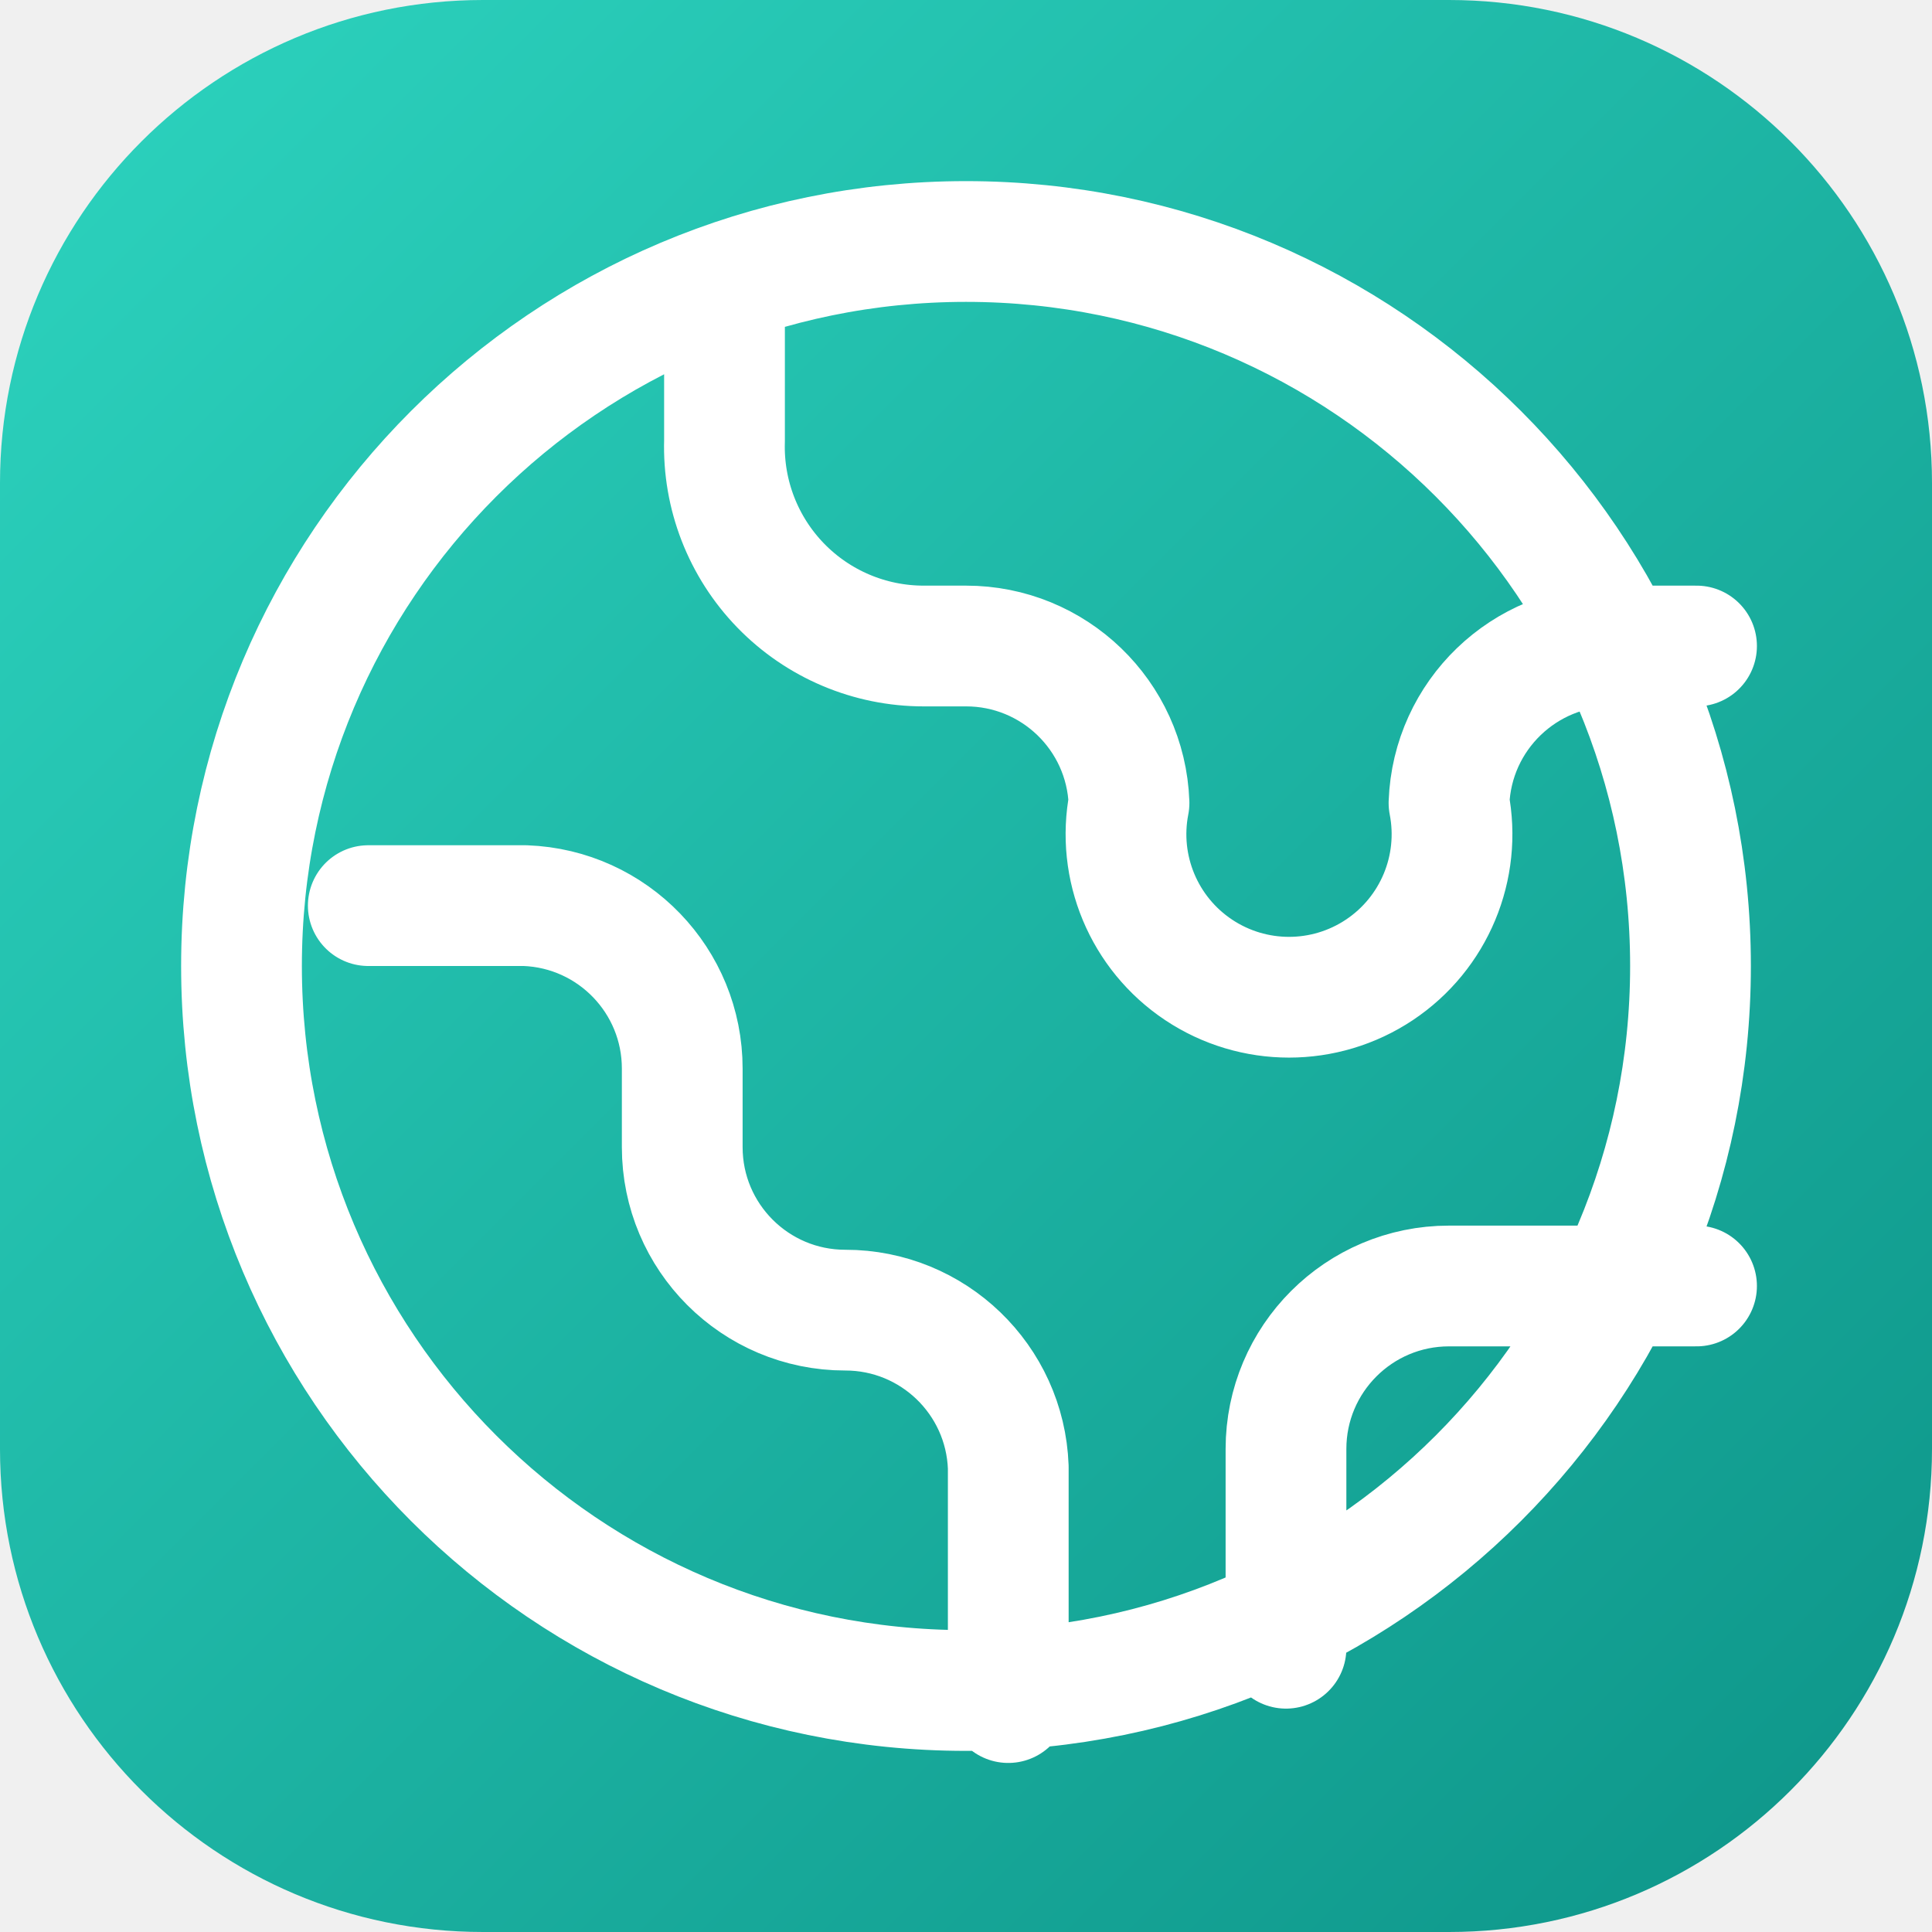
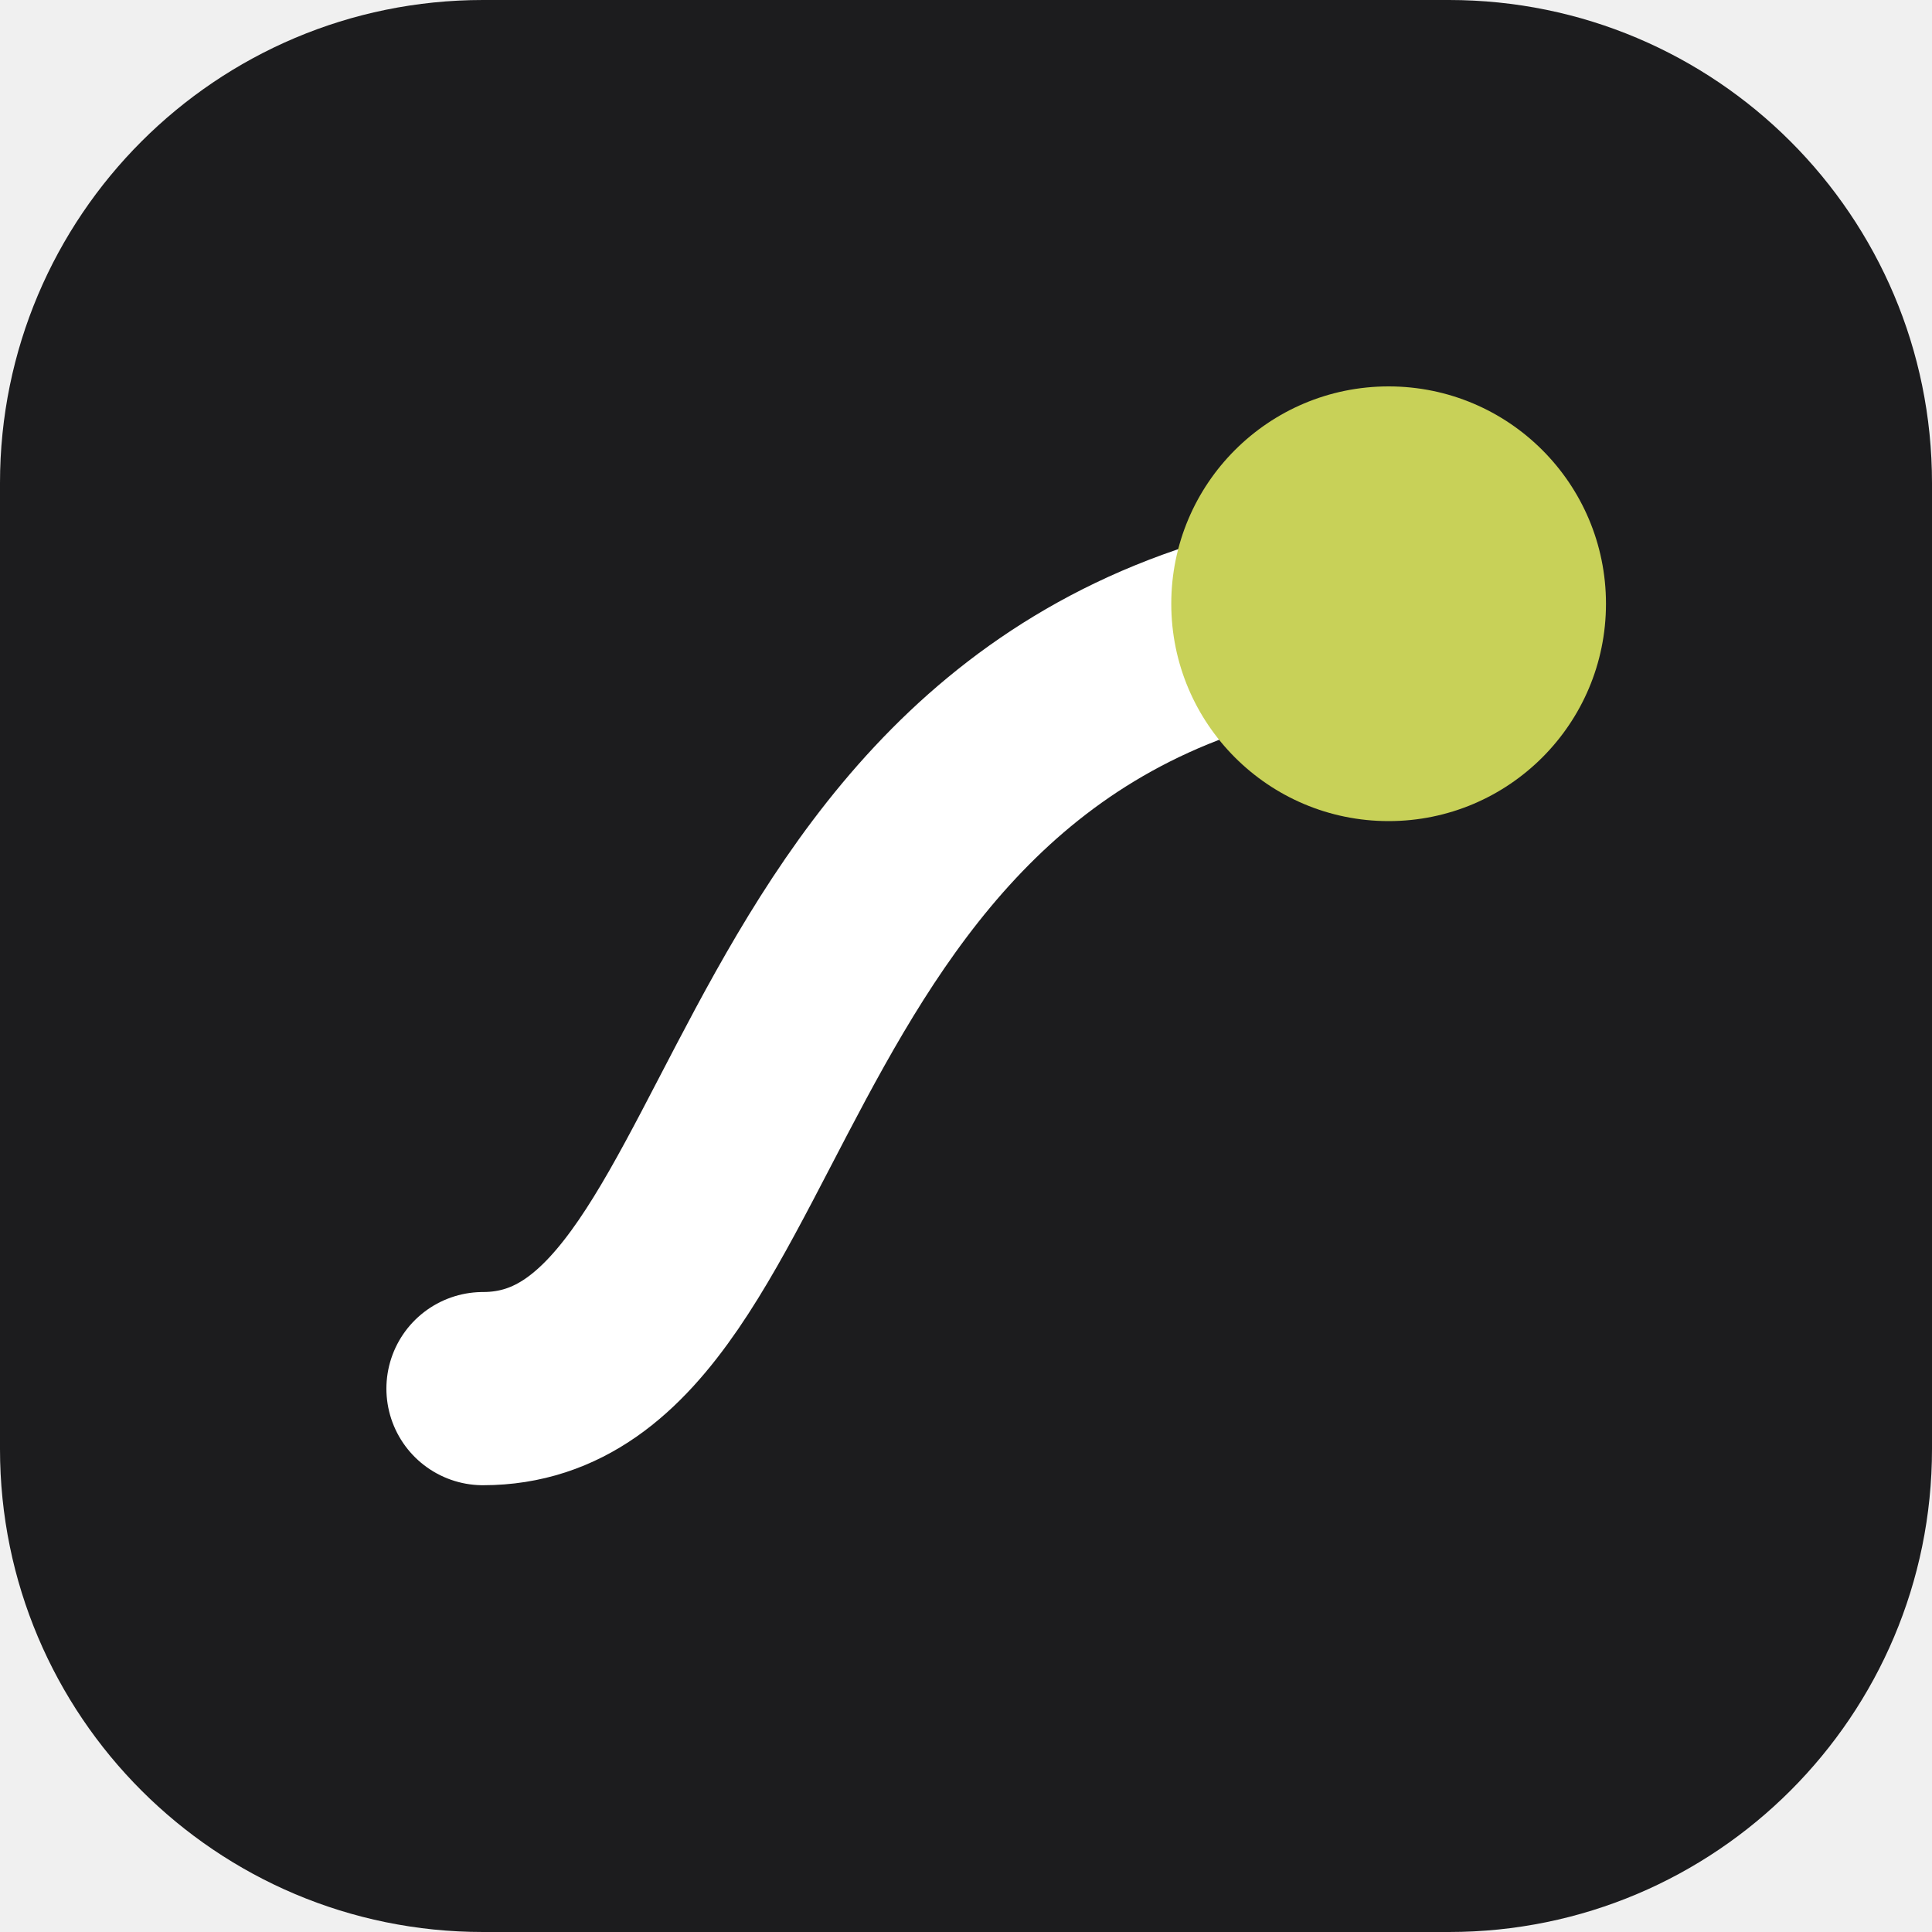
<svg xmlns="http://www.w3.org/2000/svg" viewBox="0 0 32 32">
-   <defs>
-     <linearGradient id="g" x1="0%" y1="0%" x2="100%" y2="100%">
-       <stop offset="0%" stop-color="#2dd4bf" />
-       <stop offset="100%" stop-color="#0d9488" />
-     </linearGradient>
-   </defs>
-   <rect width="32" height="32" rx="8" fill="url(#g)" />
-   <path d="M6.1 15h2.6a2.7 2.7 0 012.6 2.7v1.3a2.7 2.7 0 002.7 2.7 2.7 2.7 0 012.7 2.6v3.9M12 5.2v2.1a3.3 3.3 0 003.3 3.4h.7a2.7 2.7 0 012.7 2.6 2.7 2.7 0 105.3 0 2.7 2.7 0 012.7-2.6h1.4M21.3 27.3V24a2.7 2.7 0 012.7-2.7h4.1M28 16a12 12 0 11-24 0 12 12 0 0124 0z" fill="none" stroke="white" stroke-width="2" stroke-linecap="round" stroke-linejoin="round" />
+   <rect width="32" height="32" rx="8" fill="#1c1c1e" />
+   <path d="M8 23C13 23 12 11 23 10" fill="none" stroke="#ffffff" stroke-width="3.2" stroke-linecap="round" />
+   <circle cx="23" cy="10" r="3.6" fill="#c8d158" />
</svg>
